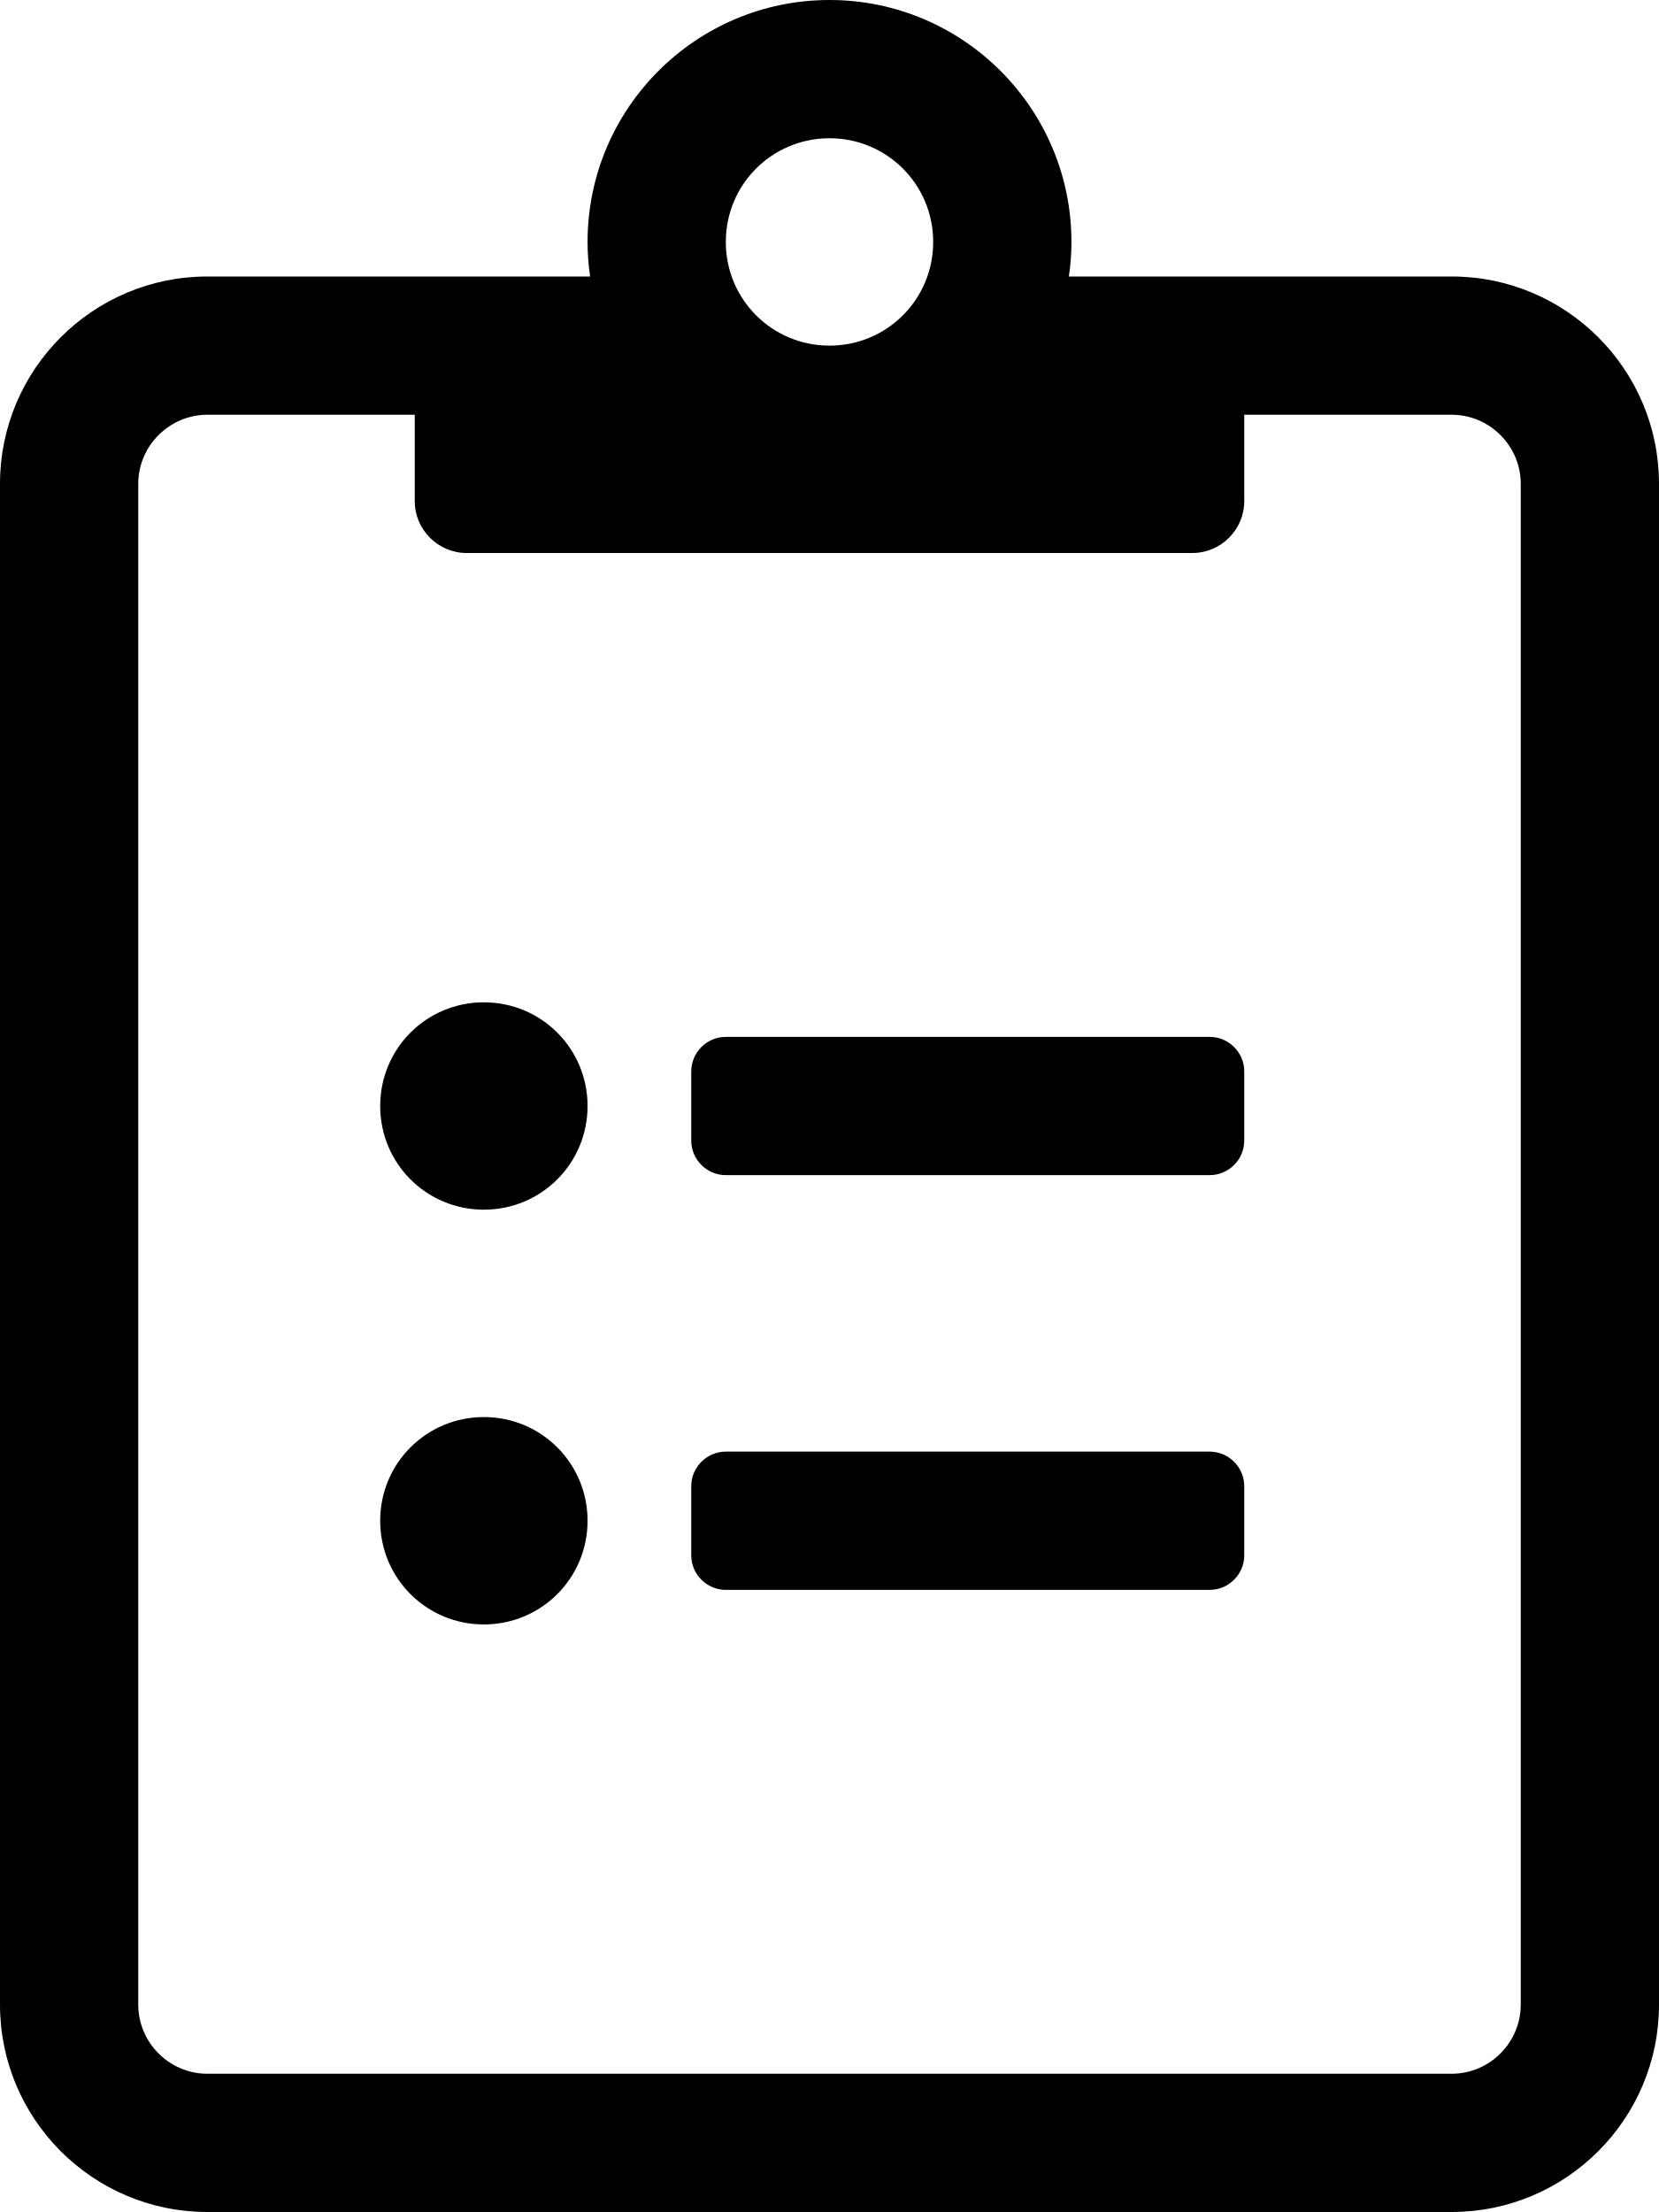
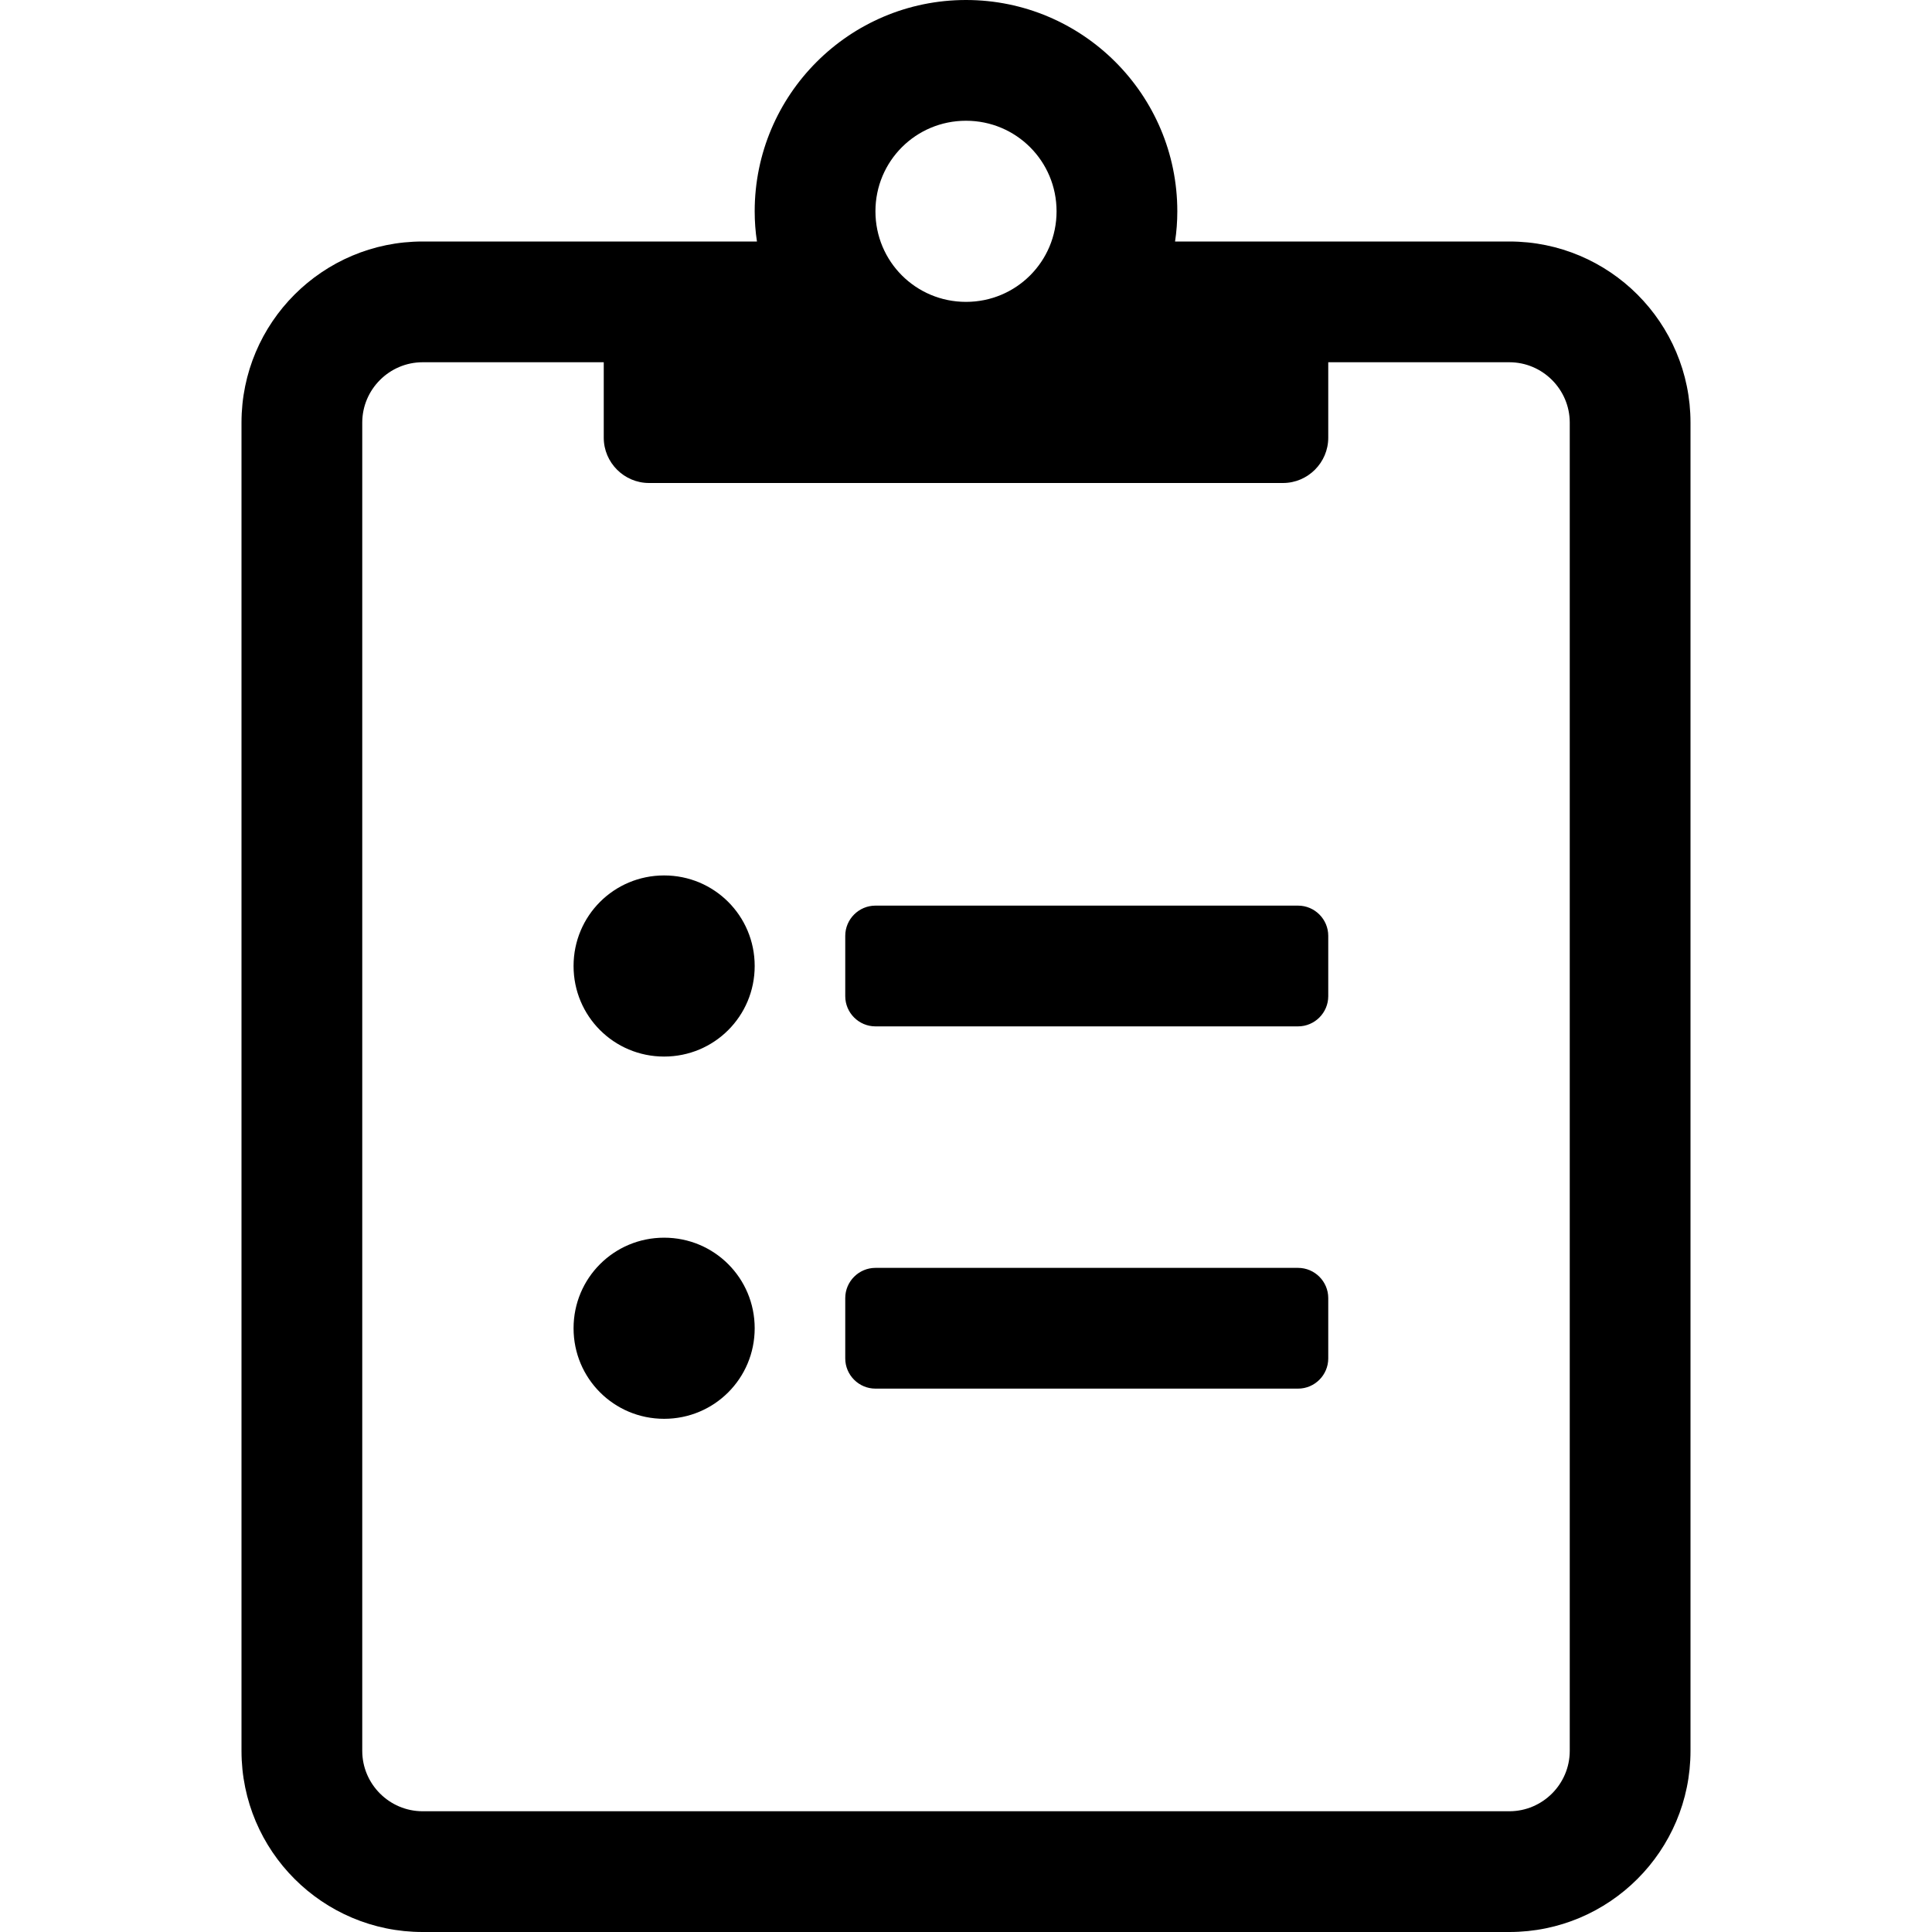
- <svg xmlns="http://www.w3.org/2000/svg" viewBox="0 0 384 512">
-   <path d="M280 240H168c-4.4 0-8 3.6-8 8v16c0 4.4 3.6 8 8 8h112c4.4 0 8-3.6 8-8v-16c0-4.4-3.6-8-8-8zm0 96H168c-4.4 0-8 3.6-8 8v16c0 4.4 3.6 8 8 8h112c4.4 0 8-3.6 8-8v-16c0-4.4-3.6-8-8-8zM112 232c-13.3 0-24 10.7-24 24s10.7 24 24 24 24-10.7 24-24-10.7-24-24-24zm0 96c-13.3 0-24 10.7-24 24s10.7 24 24 24 24-10.7 24-24-10.7-24-24-24zM336 64h-88.6c.4-2.6.6-5.3.6-8 0-30.9-25.1-56-56-56s-56 25.1-56 56c0 2.7.2 5.4.6 8H48C21.5 64 0 85.5 0 112v352c0 26.5 21.5 48 48 48h288c26.5 0 48-21.5 48-48V112c0-26.5-21.5-48-48-48zM192 32c13.3 0 24 10.7 24 24s-10.7 24-24 24-24-10.7-24-24 10.7-24 24-24zm160 432c0 8.8-7.2 16-16 16H48c-8.8 0-16-7.2-16-16V112c0-8.8 7.2-16 16-16h48v20c0 6.6 5.4 12 12 12h168c6.6 0 12-5.4 12-12V96h48c8.8 0 16 7.2 16 16v352z" />
+ <svg xmlns="http://www.w3.org/2000/svg" viewBox="0 0 512 512">
+   <path transform="translate(64)" d="M280 240H168c-4.4 0-8 3.6-8 8v16c0 4.4 3.6 8 8 8h112c4.4 0 8-3.6 8-8v-16c0-4.4-3.6-8-8-8zm0 96H168c-4.4 0-8 3.6-8 8v16c0 4.4 3.6 8 8 8h112c4.4 0 8-3.6 8-8v-16c0-4.4-3.6-8-8-8zM112 232c-13.3 0-24 10.7-24 24s10.7 24 24 24 24-10.7 24-24-10.7-24-24-24zm0 96c-13.3 0-24 10.7-24 24s10.7 24 24 24 24-10.7 24-24-10.7-24-24-24zM336 64h-88.6c.4-2.6.6-5.3.6-8 0-30.9-25.1-56-56-56s-56 25.1-56 56c0 2.7.2 5.4.6 8H48C21.5 64 0 85.5 0 112v352c0 26.5 21.5 48 48 48h288c26.5 0 48-21.5 48-48V112c0-26.5-21.5-48-48-48zM192 32c13.3 0 24 10.7 24 24s-10.7 24-24 24-24-10.7-24-24 10.7-24 24-24zm160 432c0 8.8-7.2 16-16 16H48c-8.8 0-16-7.2-16-16V112c0-8.8 7.2-16 16-16h48v20c0 6.6 5.4 12 12 12h168c6.6 0 12-5.4 12-12V96h48c8.8 0 16 7.2 16 16v352z" />
</svg>
